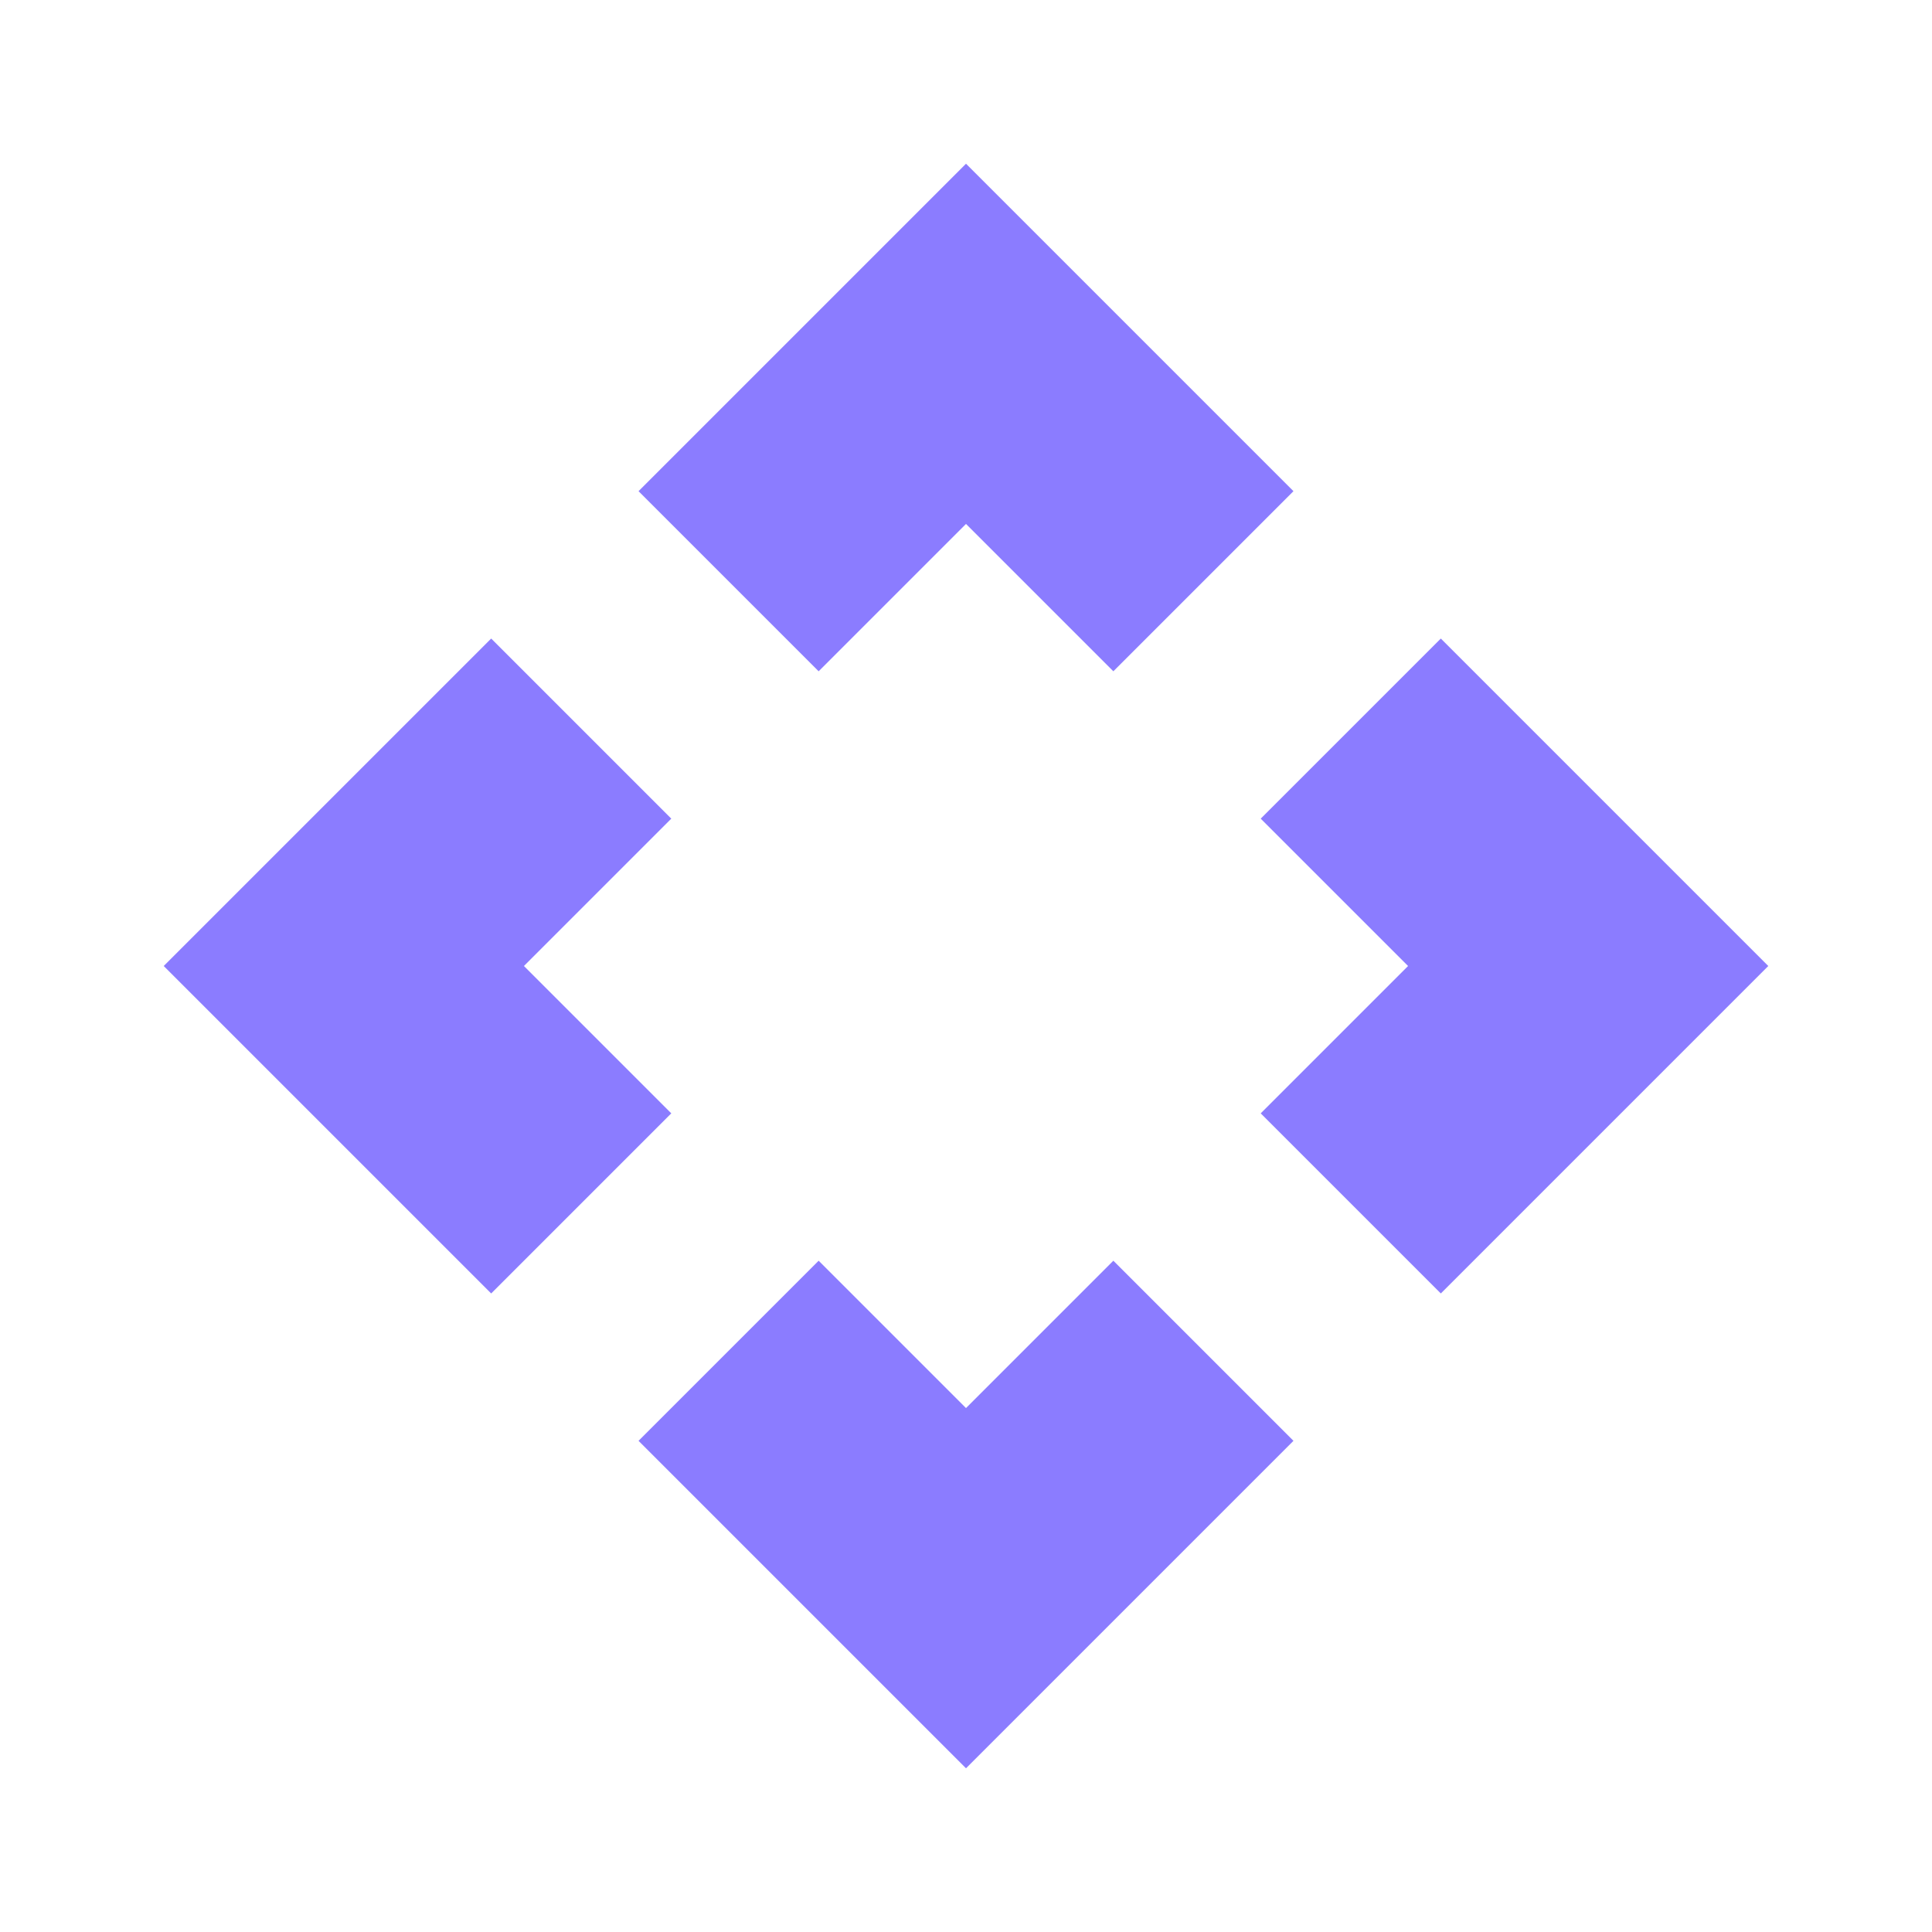
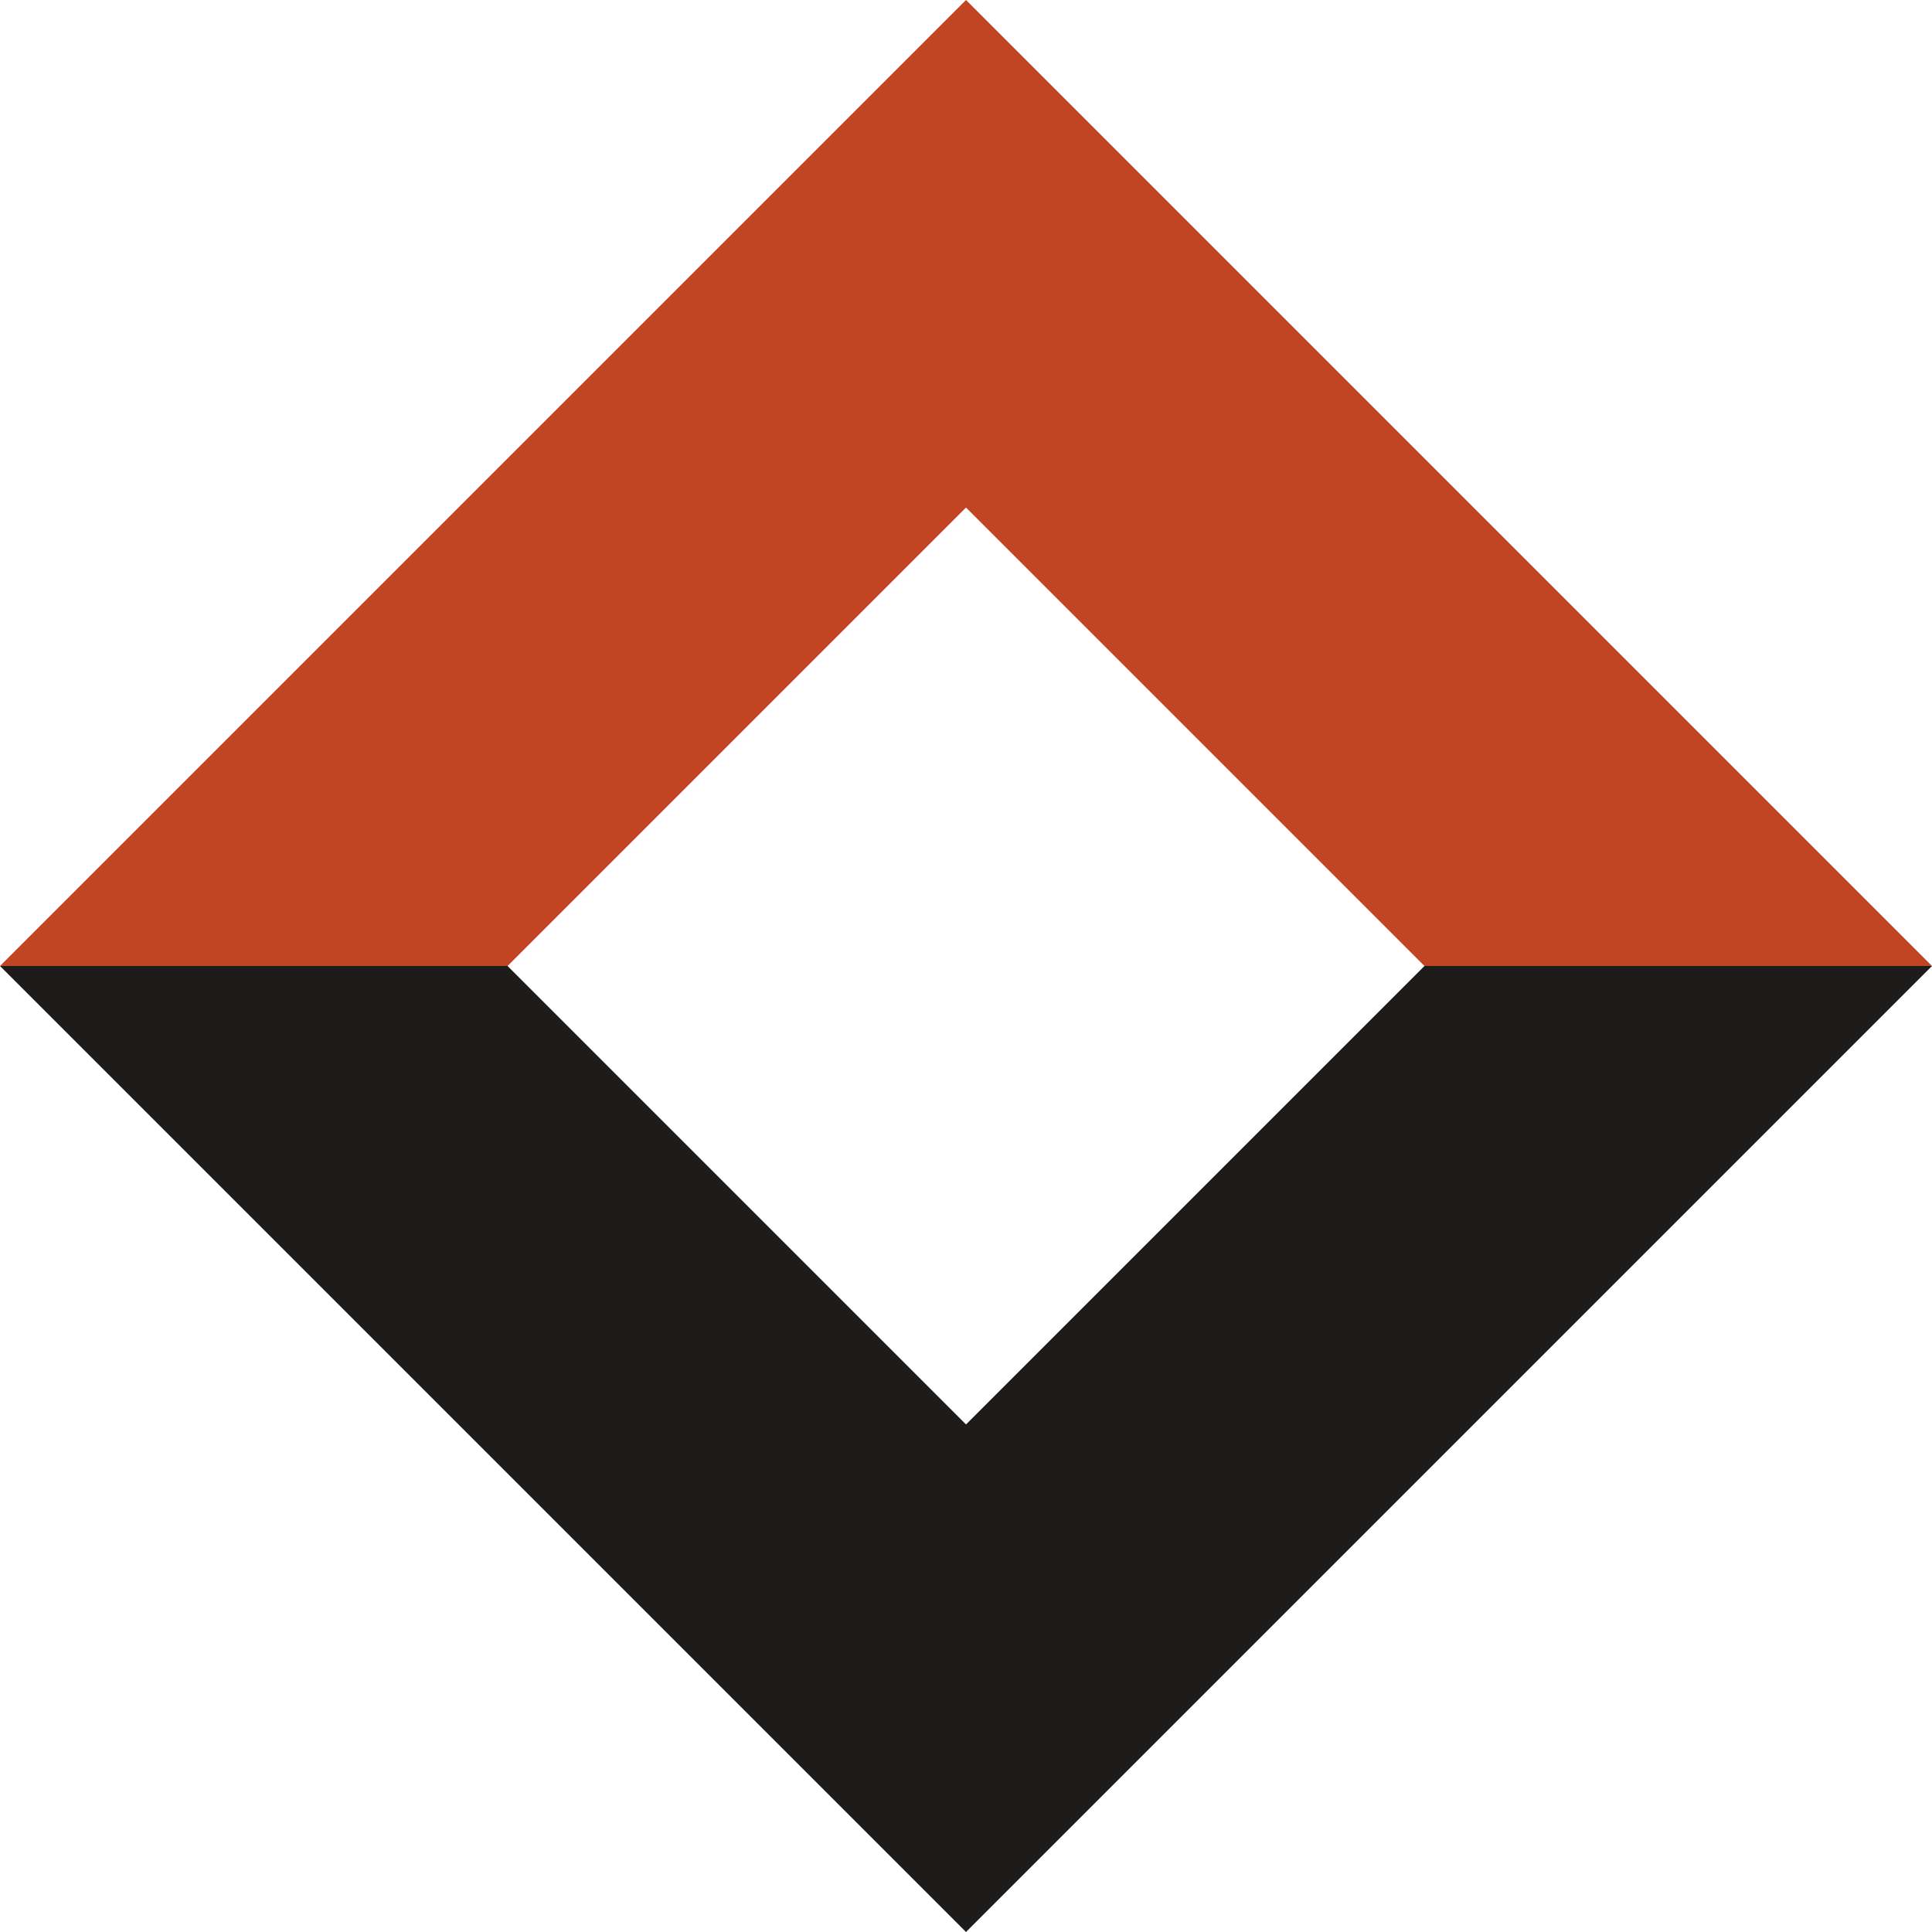
- <svg xmlns="http://www.w3.org/2000/svg" viewBox="0 0 236 236" role="img" aria-labelledby="title">
-   <path d="M118 20 158 60 136 82 118 64 100 82 78 60Z" fill="#8B7CFF" />
-   <path d="m216 118-40 40-22-22 18-18-18-18 22-22Z" fill="#8B7CFF" />
-   <path d="m118 216-40-40 22-22 18 18 18-18 22 22Z" fill="#8B7CFF" />
-   <path d="m20 118 40-40 22 22-18 18 18 18-22 22Z" fill="#8B7CFF" />
+ <svg xmlns="http://www.w3.org/2000/svg" viewBox="0 0 236 236" role="img" aria-label="MotifJS">
+   <style>.ink{fill:#1d1c1a}.accent{fill:#c24523}@media (prefers-color-scheme: dark){.ink{fill:#f8f7f3}.accent{fill:#ff8f66}}</style>
+   <path class="accent" d="M118 0 236 118 174 118 118 62 62 118 0 118Z" />
+   <path class="ink" d="M118 236 0 118 62 118 118 174 174 118 236 118Z" />
</svg>
